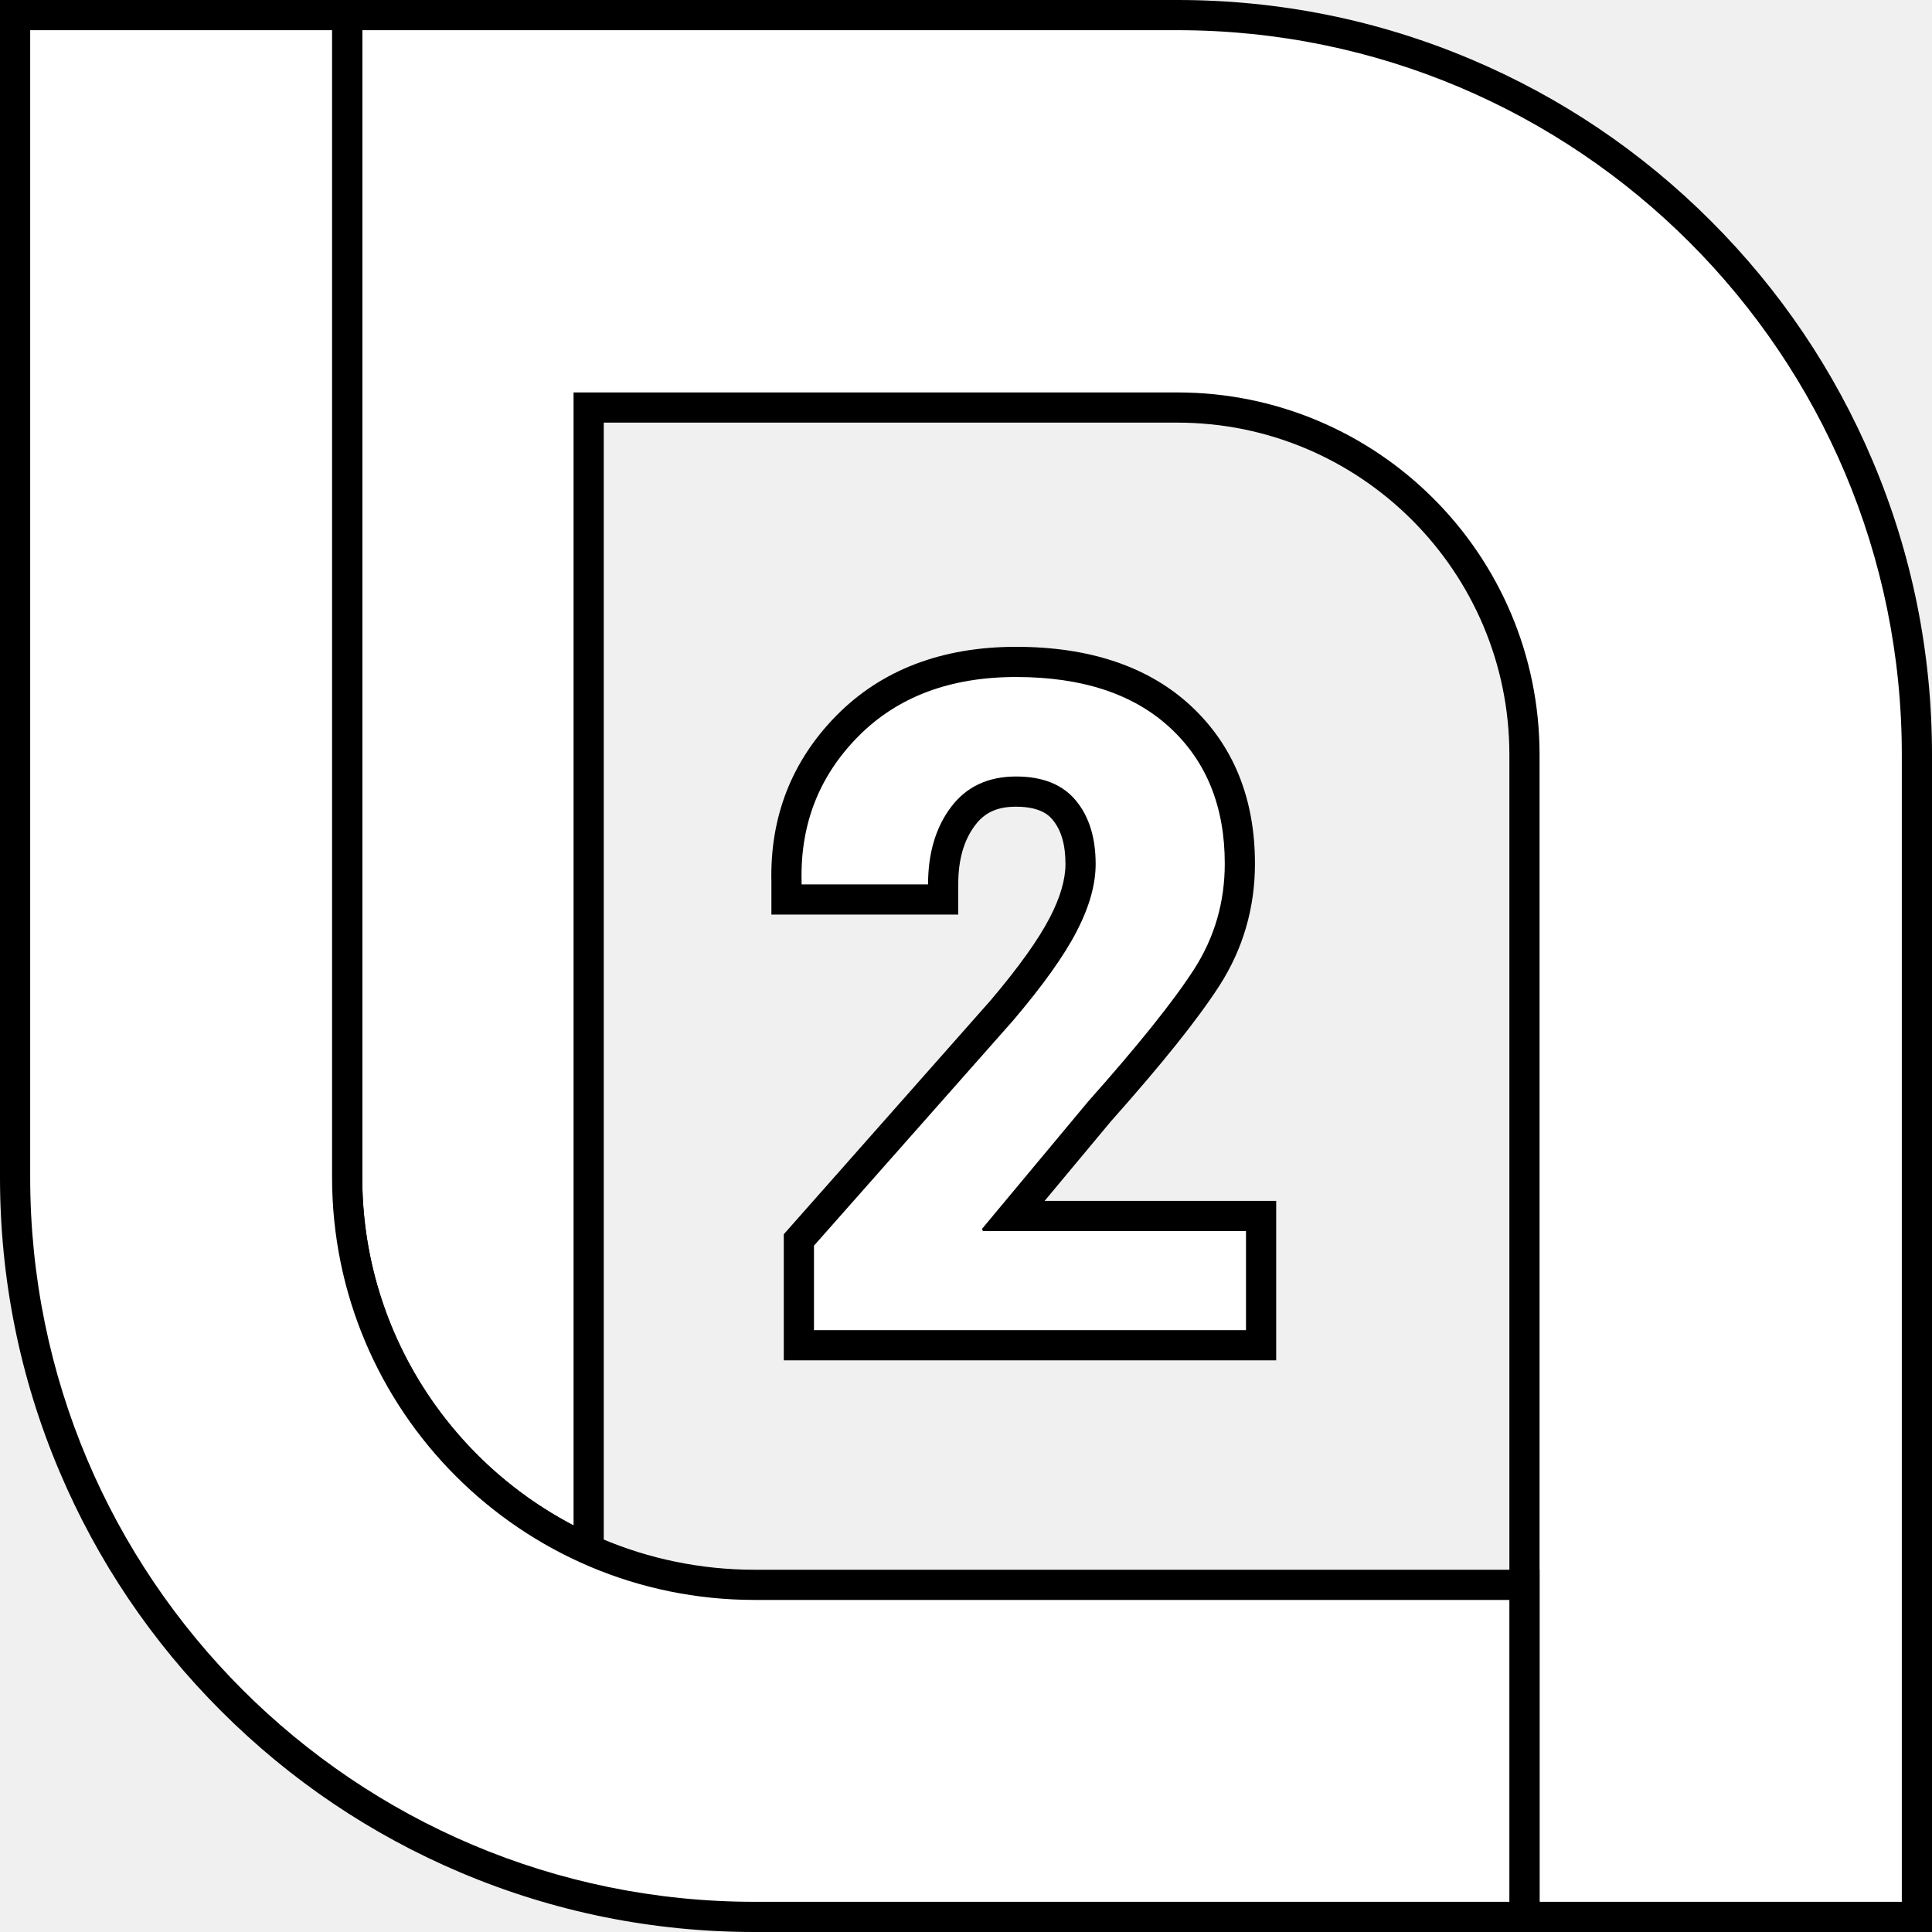
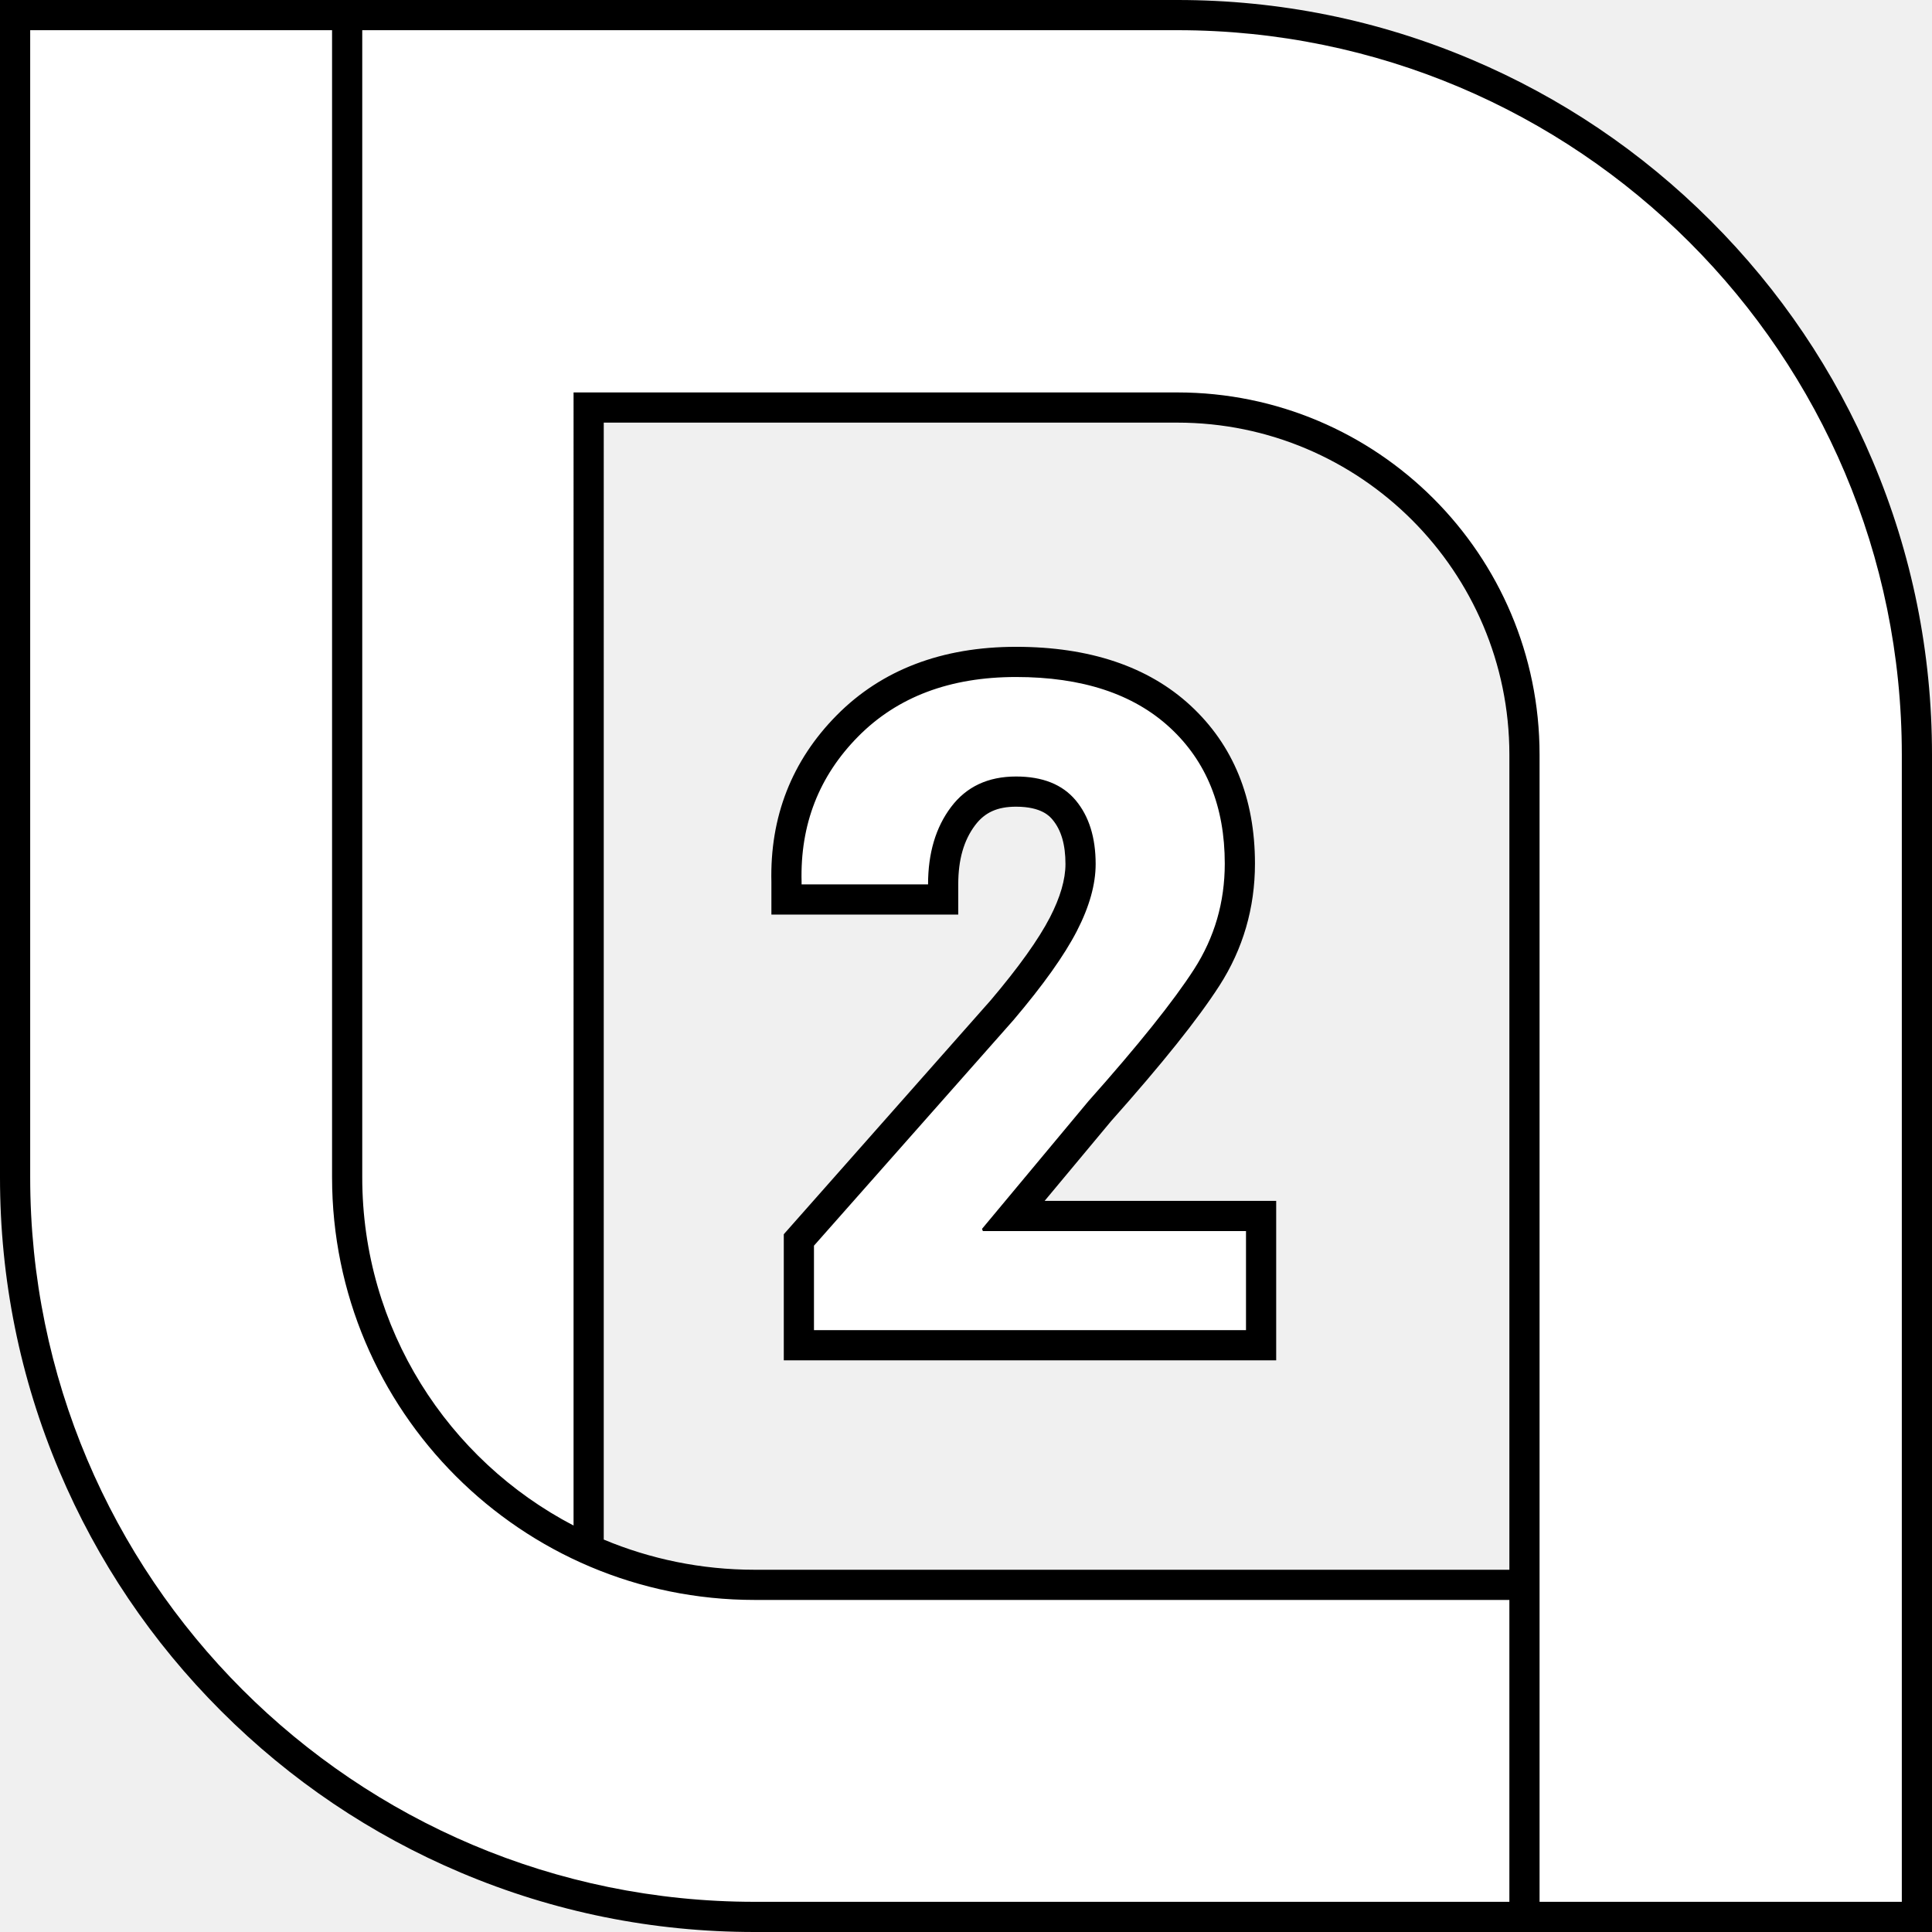
- <svg xmlns="http://www.w3.org/2000/svg" version="1.2" baseProfile="tiny" x="0px" y="0px" width="1024px" height="1024px" viewBox="0 0 1024 1024" xml:space="preserve">
-   <g id="Ellipse_2_1_">
-     <g id="Ellipse_2">
-       <g>
-         <path fill="#FFFFFF" d="M808,1016V400c0-101.458-82.542-184-184-184H312v605.746l-11.698-6.098     C228.564,778.257,184,704.821,184,624V8h440c52.916,0,104.254,10.365,152.587,30.809     c46.68,19.744,88.602,48.007,124.6,84.005s64.261,77.919,84.005,124.599     C1005.635,295.746,1016,347.083,1016,400v616H808z" />
-       </g>
-       <g>
-         <path d="M624,16c212.078,0,384,171.922,384,384v608H816V832v-99.377V400c0-106.031-85.969-192-192-192H304     v404.328V624v128v56.555C237.447,773.865,192,704.244,192,624V208V16h112H624 M624,0H304H192h-16v16v192v416     c0,41.738,11.563,82.469,33.441,117.786c21.26,34.321,51.401,62.316,87.164,80.957     L320,834.938v-26.383V752V624v-11.672V224h304c97.047,0,176,78.953,176,176v332.623V832v176v16h16h192h16v-16     V400c0-53.993-10.578-106.379-31.44-155.703     c-20.147-47.634-48.986-90.41-85.717-127.14     c-36.729-36.73-79.506-65.569-127.14-85.717C730.379,10.578,677.993,0,624,0L624,0z" />
-       </g>
+ <svg xmlns="http://www.w3.org/2000/svg" version="1.2" baseProfile="tiny" id="logo_1_" x="0px" y="0px" width="1024px" height="1024px" viewBox="0 0 1024 1024" xml:space="preserve">
+   <g id="logo">
+     <g>
+       <path fill-rule="evenodd" fill="#FFFFFF" d="M400,1016c-52.916,0-104.254-10.365-152.587-30.809    c-46.68-19.744-88.601-48.008-124.599-84.006s-64.261-77.919-84.005-124.6    C18.365,728.253,8,676.915,8,623.999V8h616c52.916,0,104.254,10.365,152.587,30.809    C823.267,58.552,865.188,86.816,901.186,122.814s64.262,77.919,84.006,124.599    C1005.635,295.746,1016,347.083,1016,400v616H400z M311.996,821.253    C338.89,833.299,368.676,840,400,840h408V400c0-101.458-82.542-184.001-184-184.001v-0.029    c-0.295,0.019-0.601,0.029-0.918,0.029L312,216L311.996,821.253z M423.422,712.999    v-55.795l107.657-121.741c15.277-18.005,26.234-33.365,32.567-45.651    c6.02-11.689,9.072-22.403,9.072-31.844c0-12.074-2.925-21.706-8.692-28.627    c-5.483-6.58-13.822-9.779-25.495-9.779c-12.301,0-21.48,4.248-28.063,12.987    c-7.019,9.311-10.577,21.491-10.577,36.202v8h-83.032v-9.307    c-0.811-32.384,10.06-60.214,32.312-82.717    c22.242-22.493,52.307-33.898,89.361-33.898c36.909,0,66.177,9.743,86.989,28.958    c20.992,19.389,31.636,45.614,31.636,77.947c0,21.931-5.908,42.234-17.562,60.346    c-11.03,17.137-30.142,41.016-56.799,70.972l-46.207,55.448H668.406v68.5H423.422z" />
    </g>
-   </g>
-   <g id="Ellipse_1_1_">
-     <g id="Ellipse_1_3_">
-       <g>
-         <path fill="#FFFFFF" d="M400,1016c-52.917,0-104.254-10.365-152.587-30.809     c-46.68-19.744-88.601-48.007-124.599-84.005s-64.262-77.92-84.005-124.6     C18.365,728.254,8,676.916,8,624V8h176v616c0,119.103,96.897,216,216,216h408v176H400z" />
-       </g>
-       <g>
-         <path d="M176,16v192v104.075V624c0,123.719,100.289,224,224,224h311.925H800v160H400     c-212.078,0-384-171.922-384-384V16H176 M192,0h-16H16H0v16v608c0,53.993,10.578,106.379,31.44,155.703     c20.147,47.634,48.986,90.41,85.717,127.14     c36.73,36.73,79.506,65.569,127.14,85.717C293.621,1013.422,346.007,1024,400,1024h400h16     v-16V848v-16h-16h-88.075H400c-114.692,0-208-93.309-208-208V312.075V208V16V0L192,0z" />
-       </g>
-     </g>
-   </g>
-   <g id="_x32__1_">
-     <g id="_x32_">
-       <g>
-         <path fill="#FFFFFF" d="M423.422,713v-55.796l107.655-121.738     c15.325-18.062,26.277-33.419,32.556-45.65     c6.032-11.668,9.086-22.376,9.086-31.847c0-12.075-2.925-21.707-8.692-28.628     c-5.483-6.58-13.822-9.778-25.495-9.778c-12.299,0-21.479,4.248-28.064,12.987     c-7.018,9.312-10.576,21.492-10.576,36.201v8h-83.031v-9.304     c-0.811-32.377,10.06-60.208,32.31-82.726     c22.256-22.491,52.321-33.893,89.362-33.893c36.899,0,66.167,9.74,86.987,28.948     c20.995,19.403,31.638,45.631,31.638,77.958c0,21.916-5.905,42.217-17.551,60.341     c-11.068,17.174-30.18,41.051-56.809,70.975L536.588,644.5H668.406V713H423.422z" />
-       </g>
-       <g>
-         <path d="M538.531,358.828c35,0,62.188,8.953,81.562,26.828c19.375,17.906,29.062,41.922,29.062,72.078     c0,20.469-5.438,39.141-16.281,56.016c-10.875,16.875-29.578,40.234-56.141,70.078l-56.25,67.5     l0.469,1.172H660.406V705H431.422v-44.766L537.125,540.703c15.781-18.594,27-34.328,33.625-47.234     c6.656-12.875,9.969-24.719,9.969-35.5c0-14.062-3.516-25.312-10.547-33.75     S552.594,411.562,538.531,411.562c-14.844,0-26.328,5.391-34.453,16.172     s-12.188,24.453-12.188,41.016h-67.031v-1.406c-0.781-30.312,9.219-55.969,30-77     C475.641,369.344,503.531,358.828,538.531,358.828 M538.531,342.828     c-39.256,0-71.234,12.2-95.044,36.261c-23.821,24.107-35.467,53.865-34.627,88.454     V468.75v16h16h67.031h16v-16c0-13.115,2.933-23.381,8.965-31.386     c5.109-6.778,11.794-9.801,21.676-9.801c13.6,0,17.927,5.193,19.35,6.899     c4.601,5.521,6.838,13.211,6.838,23.507c0,8.179-2.753,17.651-8.182,28.152     c-6.013,11.714-16.605,26.539-31.505,44.104L419.436,649.635l-4.014,4.54v6.06     V705v16h16H660.406h16v-16v-52.5v-16h-16H553.668l35.19-42.228     c27.236-30.61,46.033-54.114,57.466-71.855     c12.5-19.452,18.832-41.208,18.832-64.683c0-34.649-11.508-62.854-34.203-83.829     C608.598,353.281,577.506,342.828,538.531,342.828L538.531,342.828z" />
-       </g>
+     <g>
+       <path d="M624,16c212.077,0,384,171.922,384,384v608H816V400c0-106.039-85.962-192.001-192-192.001    C624,208,304,208,304,208l-0.003,600.567    C237.441,773.879,191.999,704.246,192,624V16H624 M176,16v608    c0,123.712,100.289,224,224,224h400v160H400c-212.078,0-384-171.923-384-384.001C16,624,16,16,16,16    H176 M538.531,358.828c34.998,0,62.186,8.946,81.562,26.836    c19.372,17.893,29.062,41.916,29.062,72.069c0,20.472-5.432,39.142-16.289,56.017    c-10.862,16.875-29.571,40.235-56.133,70.078l-56.25,67.5l0.469,1.171H660.406v52.5H431.422    V660.234L537.125,540.702c15.78-18.592,26.989-34.336,33.633-47.226    c6.639-12.892,9.961-24.727,9.961-35.509c0-14.062-3.516-25.312-10.547-33.749    c-7.031-8.438-17.578-12.657-31.641-12.657c-14.847,0-26.33,5.391-34.453,16.173    c-8.126,10.78-12.188,24.455-12.188,41.016h-67.032v-1.406    c-0.783-30.312,9.218-55.976,30-76.992C475.638,369.338,503.528,358.828,538.531,358.828     M624,0H192h-16H16H0v16v607.999c0,53.993,10.578,106.379,31.44,155.703    c20.147,47.634,48.986,90.41,85.717,127.141    c36.73,36.729,79.506,65.569,127.14,85.717C293.621,1013.422,346.007,1024,400,1024h400h16    h192h16v-16V400c0-53.993-10.578-106.379-31.44-155.703    c-20.147-47.634-48.986-90.41-85.717-127.14    c-36.73-36.73-79.506-65.569-127.14-85.717C730.379,10.578,677.992,0,624,0L624,0z     M320,224H464l110-0h36.25l10.156-0h2.677h0.687    c0.077,0,0.154-0,0.23-0.001v0.001c97.047,0,176,78.954,176,176.001v432H400    c-28.337,0-55.362-5.693-80.004-16v-7.433L320,224L320,224z M538.531,342.828    c-39.27,0-71.249,12.204-95.05,36.273c-23.818,24.087-35.467,53.841-34.623,88.443    V468.75v16h16h67.032h16v-16c0-13.117,2.932-23.383,8.964-31.384    c5.109-6.782,11.794-9.804,21.677-9.804c13.6,0,17.927,5.193,19.349,6.899    c4.603,5.522,6.839,13.211,6.839,23.507c0,8.154-2.754,17.636-8.186,28.184    c-6.045,11.728-16.643,26.556-31.498,44.069L419.436,649.635l-4.014,4.54v6.06    v44.765v16h16H660.406h16v-16v-52.5v-16h-16H553.669l35.191-42.229    c27.263-30.641,46.061-54.148,57.461-71.859    c12.499-19.426,18.835-41.186,18.835-64.677c0-34.656-11.509-62.858-34.206-83.823    C608.609,353.285,577.517,342.828,538.531,342.828L538.531,342.828z" />
    </g>
  </g>
</svg>
